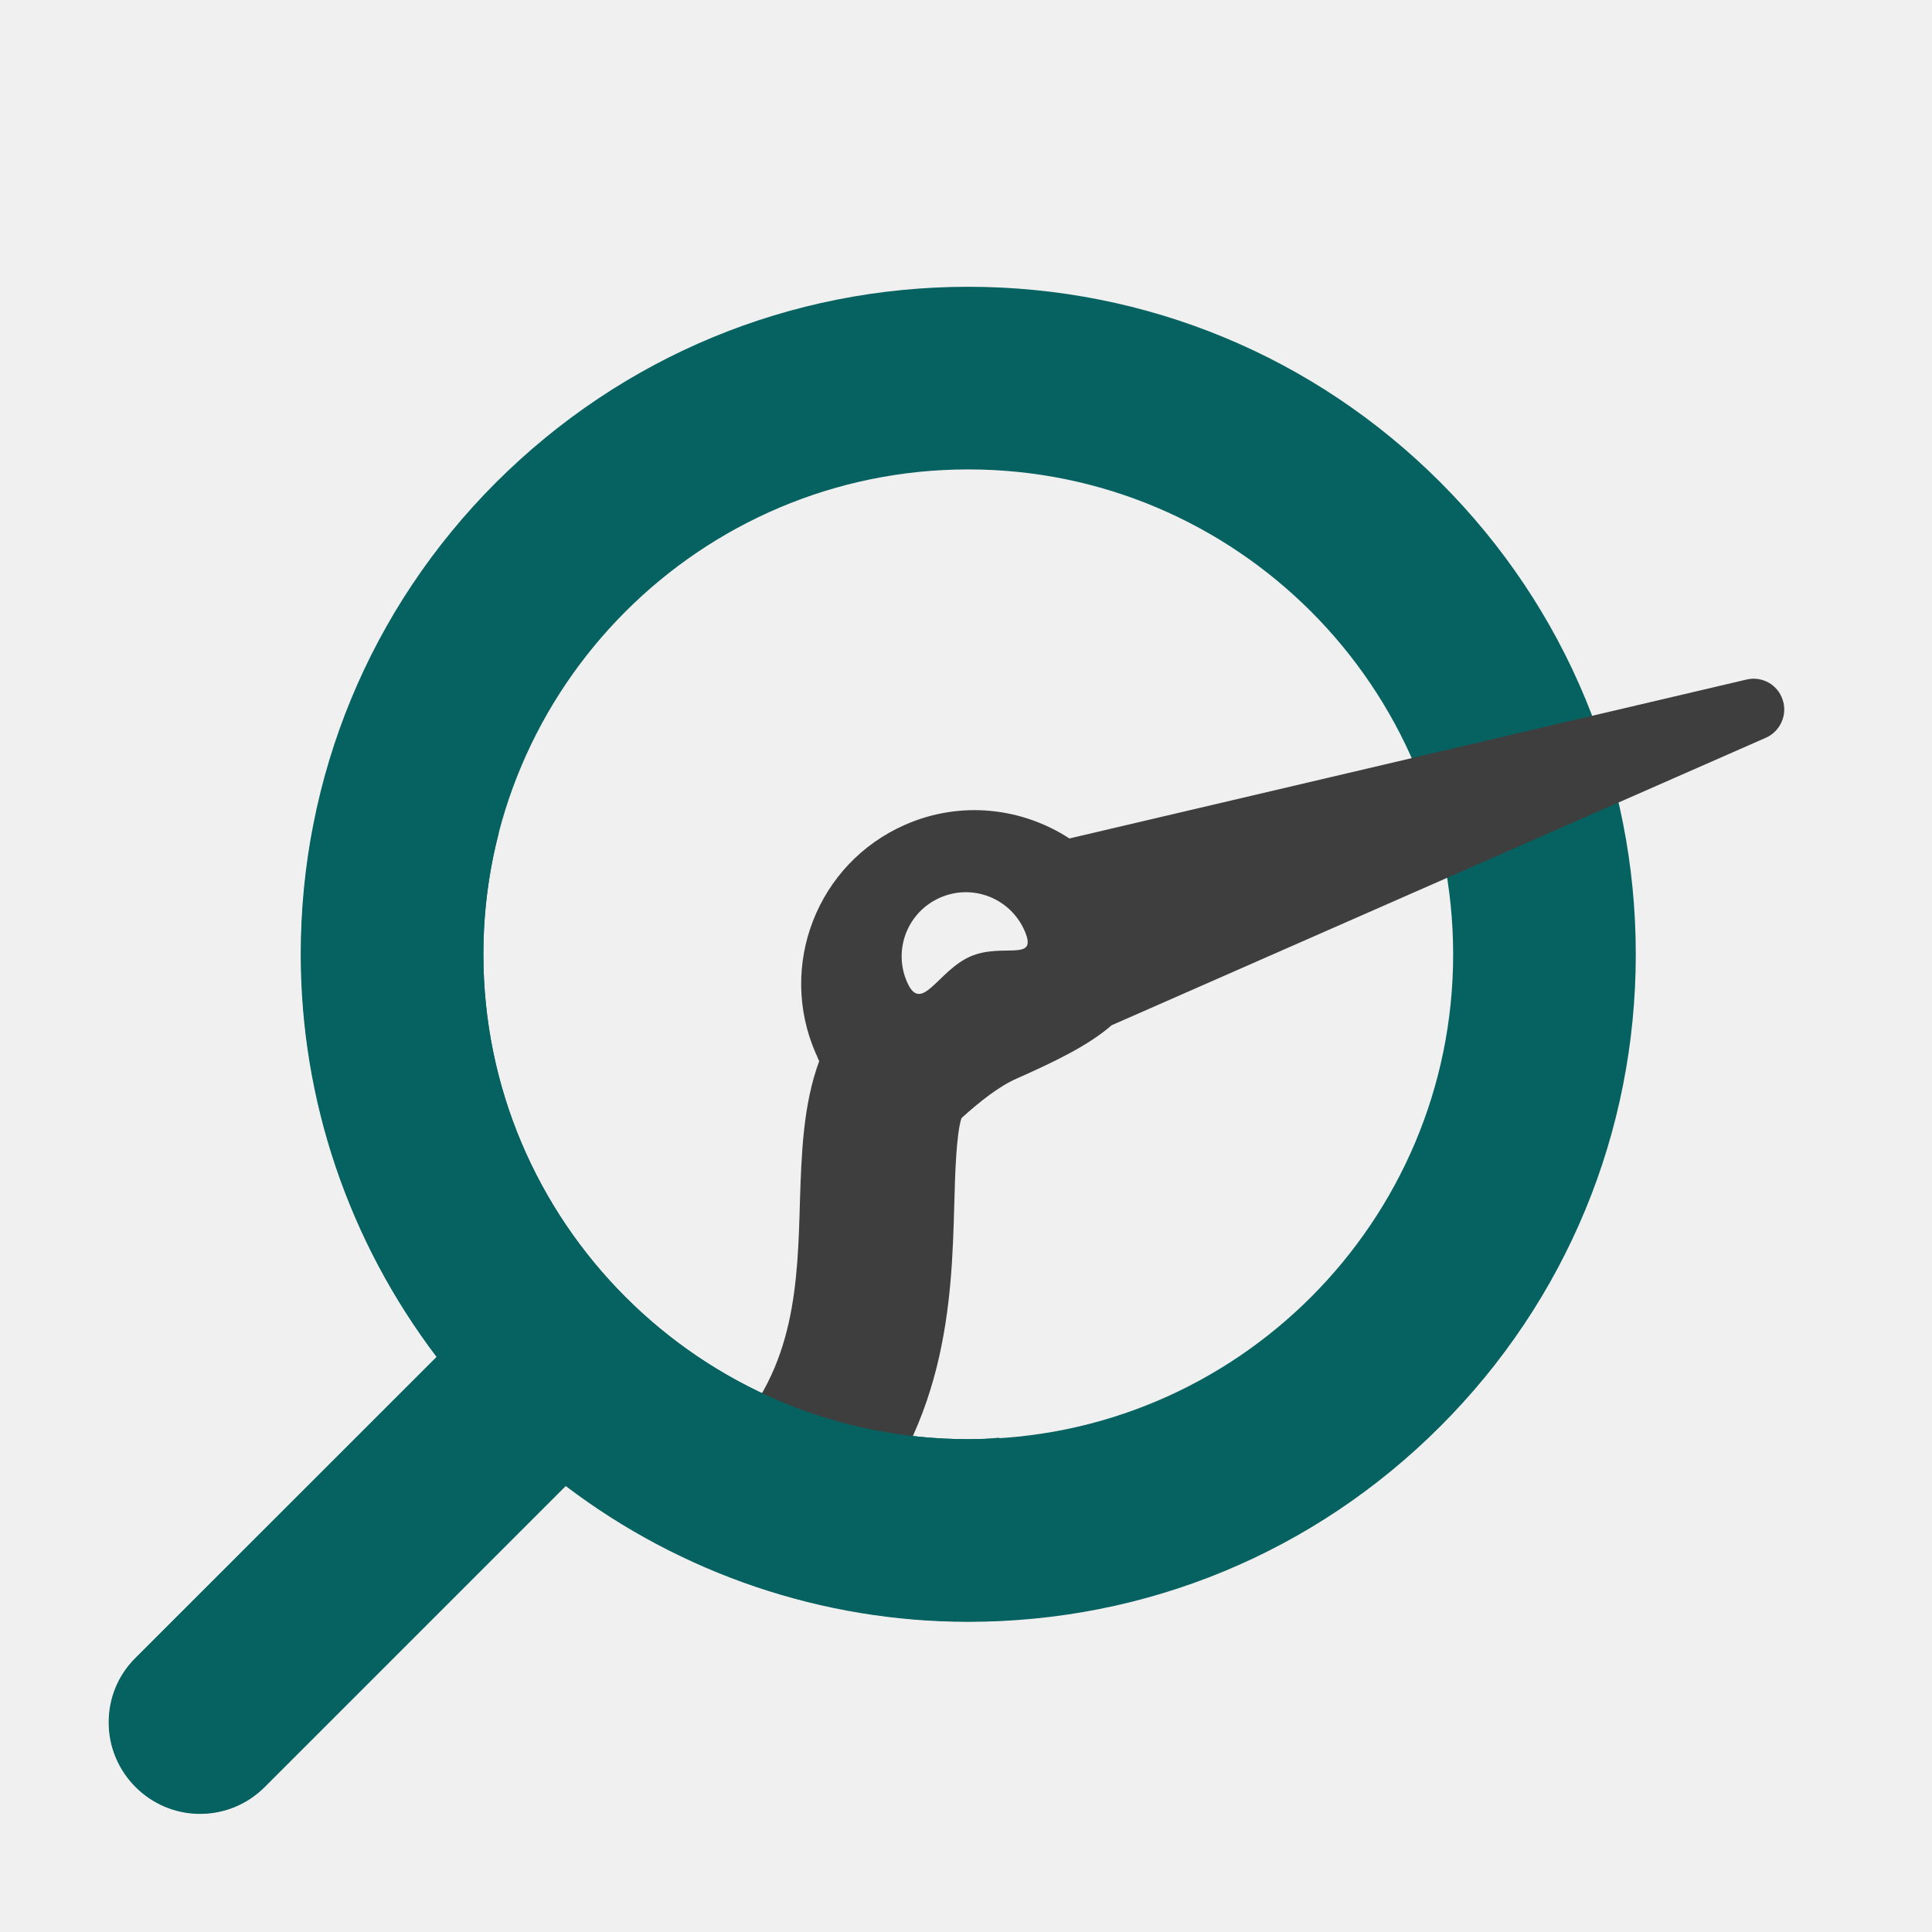
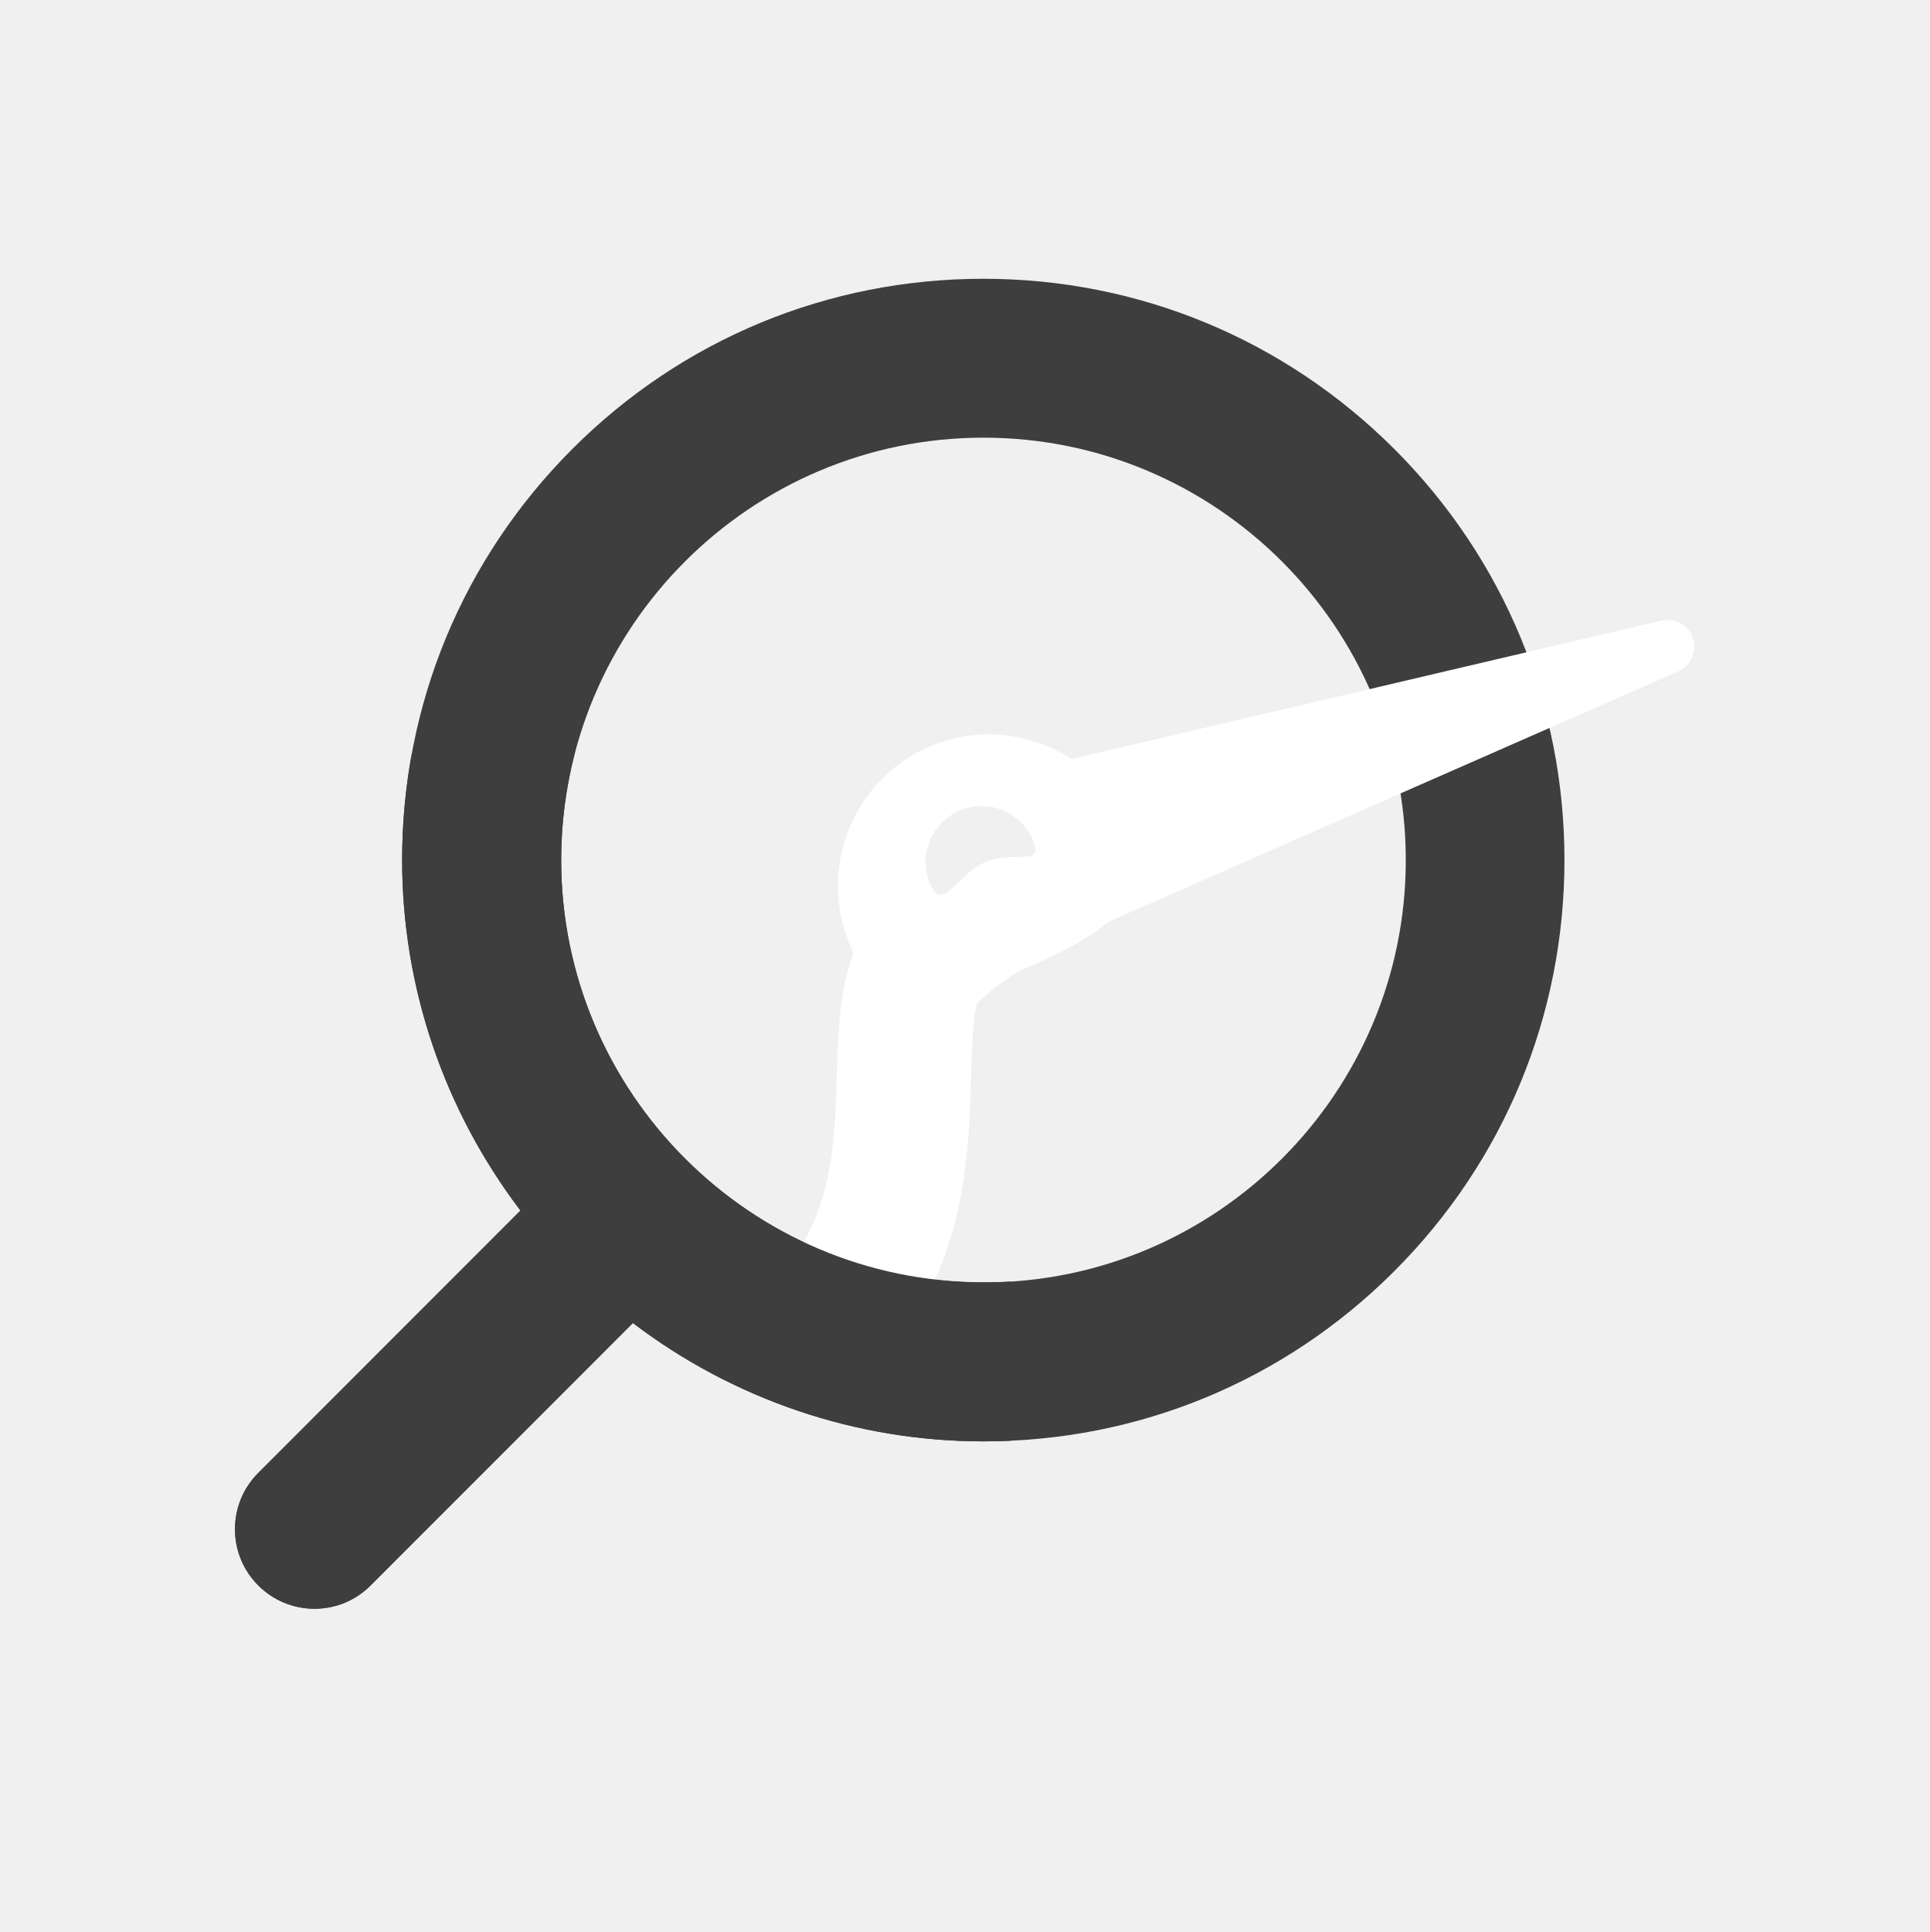
- <svg xmlns="http://www.w3.org/2000/svg" version="1.1" id="Layer_1" x="0px" y="0px" viewBox="0 0 512 512" style="enable-background:new 0 0 512 512;" xml:space="preserve">
-   <style type="text/css">
- 	.st0{fill-rule:evenodd;clip-rule:evenodd;fill:#066260;}
- 	.st1{fill:#3E3E3E;}
- 	.st2{fill:#066260;}
+ <svg xmlns="http://www.w3.org/2000/svg" version="1.1" id="Layer_1" x="0px" y="0px" viewBox="0 0 1024 1025" style="enable-background:new 0 0 1024 1025;" xml:space="preserve">
+   <defs id="defs99" />
+   <style type="text/css" id="style3">
+ 	.st0{fill-rule:evenodd;clip-rule:evenodd;fill:#168784;}
+ 	.st1{fill:#FFFFFF;}
+ 	.st2{fill-rule:evenodd;clip-rule:evenodd;fill:#066260;}
+ 	.st3{fill:#3E3E3E;}
+ 	.st4{fill:#066260;}
+ 	.st5{fill:#168784;}
+ 	.st6{fill:#BCDA1A;}
+ 	.st7{fill:#9021A3;}
+ 	.st8{fill:#DAE412;}
+ 	.st9{fill:#A65DB7;}
+ 	.st10{fill:#5A5A5C;}
+ 	.st11{fill:#5A5A59;}
+ 	.st12{fill-rule:evenodd;clip-rule:evenodd;fill:#3E3E3E;}
</style>
-   <g>
-     <path class="st0" d="M53,480.7c-13.3,0-24.2-10.9-24.2-24.2c0-6.5,2.5-12.6,7.1-17.1l79.8-79.8c-23.3-30.7-36-68-36-106.7   c0-47.2,18.4-91.7,51.8-125.1C165,94.4,209.4,76,256.6,76c47.2,0,91.7,18.4,125.1,51.8c33.4,33.4,51.8,77.8,51.8,125.1   c0,47.2-18.4,91.7-51.8,125.1c-33.4,33.4-77.8,51.8-125.1,51.8c-38.6,0-76-12.7-106.7-36l-79.8,79.8   C65.6,478.1,59.5,480.7,53,480.7z M256.6,124.4c-70.9,0-128.5,57.6-128.5,128.5c0,70.9,57.6,128.5,128.5,128.5   c70.9,0,128.5-57.6,128.5-128.5C385.1,182,327.5,124.4,256.6,124.4z" />
-     <g>
-       <g>
-         <g>
-           <g>
-             <path class="st1" d="M222.4,409.1c28.8-29.7,29.8-64.6,30.5-90.1c0.2-7.5,0.5-18.4,1.9-22.7c4.9-4.4,9.9-8.4,14.7-10.5       c9.9-4.4,18.9-8.7,25.1-14.1L468,195.5c3.8-1.7,5.8-6.1,4.4-10.1c-1.3-4-5.5-6.3-9.6-5.3l-179.4,42.1       c-12.6-8.2-28.9-10.1-43.6-3.6c-23.2,10.2-33.8,37.3-23.6,60.6c0.3,0.5,0.5,1.3,0.9,2c-4.3,11.6-4.7,24.9-5.1,36.8       c-0.6,21.9-1.2,44.6-18.9,62.9c-6.9,7.1-13.5,13.4-20,19.2 M257.1,253.5c-8.6,3.8-12.9,15.4-16.7,6.8       c-3.8-8.6,0.1-18.6,8.7-22.4c8.6-3.8,18.6,0.1,22.4,8.7C275.3,255.2,265.7,249.7,257.1,253.5z" />
+   <rect y="-240" class="st1" width="362" height="100" id="rect7" />
+   <g id="g9">
+     <g id="g11">
+       <path class="st2" d="M28.2-145.8c-2.9,0-5.2-2.3-5.2-5.2c0-1.4,0.5-2.7,1.5-3.7L41.7-172c-5-6.6-7.8-14.7-7.8-23    c0-10.2,4-19.8,11.2-27c7.2-7.2,16.8-11.2,27-11.2c10.2,0,19.8,4,27,11.2c7.2,7.2,11.2,16.8,11.2,27c0,10.2-4,19.8-11.2,27    c-7.2,7.2-16.8,11.2-27,11.2c-8.3,0-16.4-2.7-23-7.8l-17.2,17.2C30.9-146.4,29.6-145.8,28.2-145.8z M72.1-222.8    c-15.3,0-27.8,12.4-27.8,27.8c0,15.3,12.5,27.8,27.8,27.8c15.3,0,27.8-12.4,27.8-27.8C99.9-210.3,87.4-222.8,72.1-222.8z" id="path13" />
+       <g id="g15">
+         <g id="g17">
+           <g id="g19">
+             <g id="g21">
+               <path class="st3" d="M64.7-161.3c6.2-6.4,6.4-14,6.6-19.5c0-1.6,0.1-4,0.4-4.9c1.1-0.9,2.1-1.8,3.2-2.3c2.1-0.9,4.1-1.9,5.4-3        l37.5-16.5c0.8-0.4,1.3-1.3,1-2.2c-0.3-0.9-1.2-1.4-2.1-1.2l-38.8,9.1c-2.7-1.8-6.2-2.2-9.4-0.8c-5,2.2-7.3,8.1-5.1,13.1        c0.1,0.1,0.1,0.3,0.2,0.4c-0.9,2.5-1,5.4-1.1,7.9c-0.1,4.7-0.3,9.6-4.1,13.6c-1.5,1.5-2.9,2.9-4.3,4.1 M72.2-194.9        c-1.9,0.8-2.8,3.3-3.6,1.5c-0.8-1.9,0-4,1.9-4.8c1.9-0.8,4,0,4.8,1.9C76.2-194.5,74.1-195.7,72.2-194.9z" id="path23" />
+             </g>
          </g>
        </g>
      </g>
+       <g id="g25">
+         <path class="st4" d="M72.1-167.3c-15.3,0-27.8-12.4-27.8-27.8c0-2.4,0.3-4.7,0.9-7H34.6c-0.4,2.3-0.6,4.6-0.6,7     c0,8.3,2.7,16.4,7.8,23l-17.2,17.2c-1,1-1.5,2.3-1.5,3.7c0,2.9,2.3,5.2,5.2,5.2c1.4,0,2.7-0.5,3.7-1.5l17.2-17.2     c6.6,5,14.7,7.8,23,7.8c0.6,0,1.2,0,1.8,0v-10.5C73.3-167.3,72.7-167.3,72.1-167.3z" id="path27" />
+       </g>
    </g>
-     <g>
-       <path class="st2" d="M256.6,381.4c-70.9,0-128.5-57.6-128.5-128.5c0-11.1,1.4-21.9,4.1-32.2H82.7c-1.9,10.5-2.9,21.3-2.9,32.2    c0,38.6,12.7,76,36,106.7L36,439.3c-4.6,4.6-7.1,10.7-7.1,17.1c0,13.3,10.9,24.2,24.2,24.2c6.5,0,12.5-2.5,17.1-7.1l79.8-79.8    c30.7,23.3,68,36,106.7,36c2.7,0,5.4-0.1,8.1-0.2v-48.5C262.1,381.3,259.4,381.4,256.6,381.4z" />
+     <g id="g29">
+       <text transform="matrix(1 0 0 1 130.4026 -194.8088)" class="st3" style="font-family:'BrandonGrotesque-MediumItalic'; font-size:39.637px;" id="text31">INVENTORY</text>
+       <text transform="matrix(1 0 0 1 131.3079 -162.2224)" class="st5" style="font-family:'BrandonGrotesque-MediumItalic'; font-size:28.144px;" id="text33">AGENT</text>
+     </g>
+   </g>
+   <g id="g35">
+     <g id="g37">
+       <path class="st2" d="M-935.5,826.8c-10.5,0-19-8.5-19-19c0-5.1,2-9.9,5.6-13.5l62.7-62.7c-18.3-24.1-28.3-53.5-28.3-83.8    c0-37.1,14.5-72,40.7-98.3c26.3-26.3,61.2-40.7,98.3-40.7c37.1,0,72,14.5,98.3,40.7c26.3,26.3,40.7,61.2,40.7,98.3    c0,37.1-14.5,72-40.7,98.3c-26.3,26.3-61.2,40.7-98.3,40.7c-30.4,0-59.7-10-83.8-28.3l-62.7,62.7    C-925.6,824.8-930.4,826.8-935.5,826.8z M-775.5,546.8c-55.7,0-101,45.3-101,101c0,55.7,45.3,101,101,101c55.7,0,101-45.3,101-101    C-674.5,592.1-719.8,546.8-775.5,546.8z" id="path39" />
+       <g id="g41">
+         <path class="st3" d="M-802.4,770.5c22.6-23.3,23.4-50.8,24-70.8c0.1-5.9,0.4-14.5,1.5-17.8c3.8-3.4,7.8-6.6,11.5-8.3     c7.8-3.4,14.9-6.9,19.7-11.1l136.4-59.9c3-1.3,4.6-4.8,3.5-7.9c-1-3.2-4.3-5-7.6-4.2l-141,33.1c-9.9-6.4-22.7-7.9-34.2-2.8     c-18.2,8-26.5,29.3-18.6,47.6c0.2,0.4,0.4,1,0.7,1.5c-3.4,9.1-3.7,19.6-4,28.9c-0.5,17.2-0.9,35-14.9,49.4     c-5.4,5.6-10.6,10.5-15.7,15.1 M-775.1,648.2c-6.8,3-10.1,12.1-13.1,5.4c-3-6.8,0.1-14.6,6.8-17.6c6.8-3,14.7,0.1,17.6,6.9     C-760.8,649.6-768.4,645.3-775.1,648.2z" id="path43" />
+       </g>
+       <g id="g45">
+         <path class="st4" d="M-775.5,748.7c-55.7,0-101-45.3-101-101c0-8.7,1.1-17.2,3.2-25.3h-38.9c-1.5,8.3-2.3,16.7-2.3,25.3     c0,30.4,10,59.7,28.3,83.8l-62.7,62.7c-3.6,3.6-5.6,8.4-5.6,13.5c0,10.5,8.5,19,19,19c5.1,0,9.9-2,13.4-5.6l62.7-62.7     c24.1,18.3,53.5,28.3,83.8,28.3c2.1,0,4.3-0.1,6.4-0.1v-38.1C-771.2,748.7-773.3,748.7-775.5,748.7z" id="path47" />
+       </g>
+     </g>
+     <g id="g49">
+       <path class="st6" d="M-896.7,1705.9c-2.3-0.1-4.5-0.8-6.4-1.9h0l-13.8-6.9c-3.5-1.8-6.4,0-6.4,4v14.3c0,4,2.9,8.7,6.4,10.5    l13.9,7.3c0.3,0.2,0.6,0.3,0.9,0.4c1.7,0.7,3.5,1.2,5.5,1.2V1705.9z" id="path51" />
+       <path class="st7" d="M-896.7,1744.3c-2.3-0.1-4.5-0.8-6.4-1.9h0l-32.6-17.2c-3.5-1.8-6.4,0-6.4,4v16.2c0,4,2.9,8.7,6.4,10.5    l32.7,17.6c0.3,0.2,0.6,0.3,0.9,0.4c1.7,0.7,3.5,1.2,5.5,1.2V1744.3z" id="path53" />
+       <path class="st7" d="M-896.7,1784.4c-2.3-0.1-4.5-0.8-6.4-1.9h0l-52.2-29c-3.5-1.8-6.4,0-6.4,4v16.2c0,4,2.9,8.7,6.4,10.5    l52.3,29.4c0.3,0.2,0.6,0.3,0.9,0.4c1.7,0.8,3.5,1.2,5.5,1.2V1784.4z" id="path55" />
+       <path class="st8" d="M-875.9,1697.3l-14.4,7.1l0,0c-2.3,1.1-4.5,1.6-6.4,1.5v29c2,0,4.1-0.5,6.3-1.7c0,0,0,0,0,0l14.5-7.5    c3.5-1.8,6.4-6.6,6.4-10.5v-13.8C-869.4,1697.3-872.3,1695.5-875.9,1697.3" id="path57" />
+       <path class="st9" d="M-875.9,1735.7l-14.4,7.1l0,0c-2.3,1.1-4.5,1.6-6.4,1.5v30.8c2,0,4.1-0.5,6.3-1.7l0,0l14.5-7.5    c3.5-1.8,6.4-6.6,6.4-10.5v-15.7C-869.4,1735.7-872.3,1733.9-875.9,1735.7" id="path59" />
+       <path class="st9" d="M-875.9,1775.7l-14.4,7.1l0,0c-2.3,1.1-4.5,1.6-6.4,1.5v30.8c2,0,4.1-0.5,6.3-1.7l0,0l14.5-7.5    c3.5-1.8,6.4-6.6,6.4-10.5v-15.7C-869.4,1775.8-872.3,1774-875.9,1775.7" id="path61" />
+       <path class="st10" d="M-777,1774.9l9.2,1.1c-1.5,5.4-4.1,9.5-8.1,12.5c-3.9,3-8.9,4.4-15,4.4c-7.7,0-13.8-2.4-18.3-7.1    c-4.5-4.7-6.7-11.4-6.7-19.9c0-8.8,2.3-15.7,6.8-20.6c4.5-4.9,10.4-7.3,17.7-7.3c7,0,12.7,2.4,17.2,7.2c4.4,4.8,6.7,11.5,6.7,20.2    c0,0.5,0,1.3,0,2.4h-39.1c0.3,5.8,2,10.2,4.9,13.2c2.9,3.1,6.6,4.6,11,4.6c3.3,0,6-0.9,8.4-2.6    C-780.1,1781.4-778.3,1778.7-777,1774.9 M-806.2,1760.5h29.3c-0.4-4.4-1.5-7.7-3.4-9.9c-2.8-3.4-6.5-5.1-11-5.1    c-4.1,0-7.5,1.4-10.3,4.1C-804.3,1752.3-805.9,1755.9-806.2,1760.5" id="path63" />
+       <path class="st10" d="M-722.7,1772.6l8.7,1.1c-1,6-3.4,10.7-7.3,14.2c-3.9,3.4-8.8,5.1-14.5,5.1c-7.2,0-13-2.3-17.3-7    c-4.4-4.7-6.5-11.4-6.5-20.2c0-5.7,0.9-10.6,2.8-14.9c1.9-4.3,4.7-7.4,8.6-9.6c3.8-2.1,8-3.2,12.5-3.2c5.7,0,10.4,1.4,14,4.3    c3.6,2.9,5.9,7,7,12.3l-8.6,1.3c-0.8-3.5-2.3-6.2-4.4-8c-2.1-1.8-4.6-2.7-7.6-2.7c-4.5,0-8.1,1.6-10.9,4.8    c-2.8,3.2-4.2,8.3-4.2,15.2c0,7.1,1.4,12.2,4.1,15.4c2.7,3.2,6.2,4.8,10.6,4.8c3.5,0,6.4-1.1,8.7-3.2    C-724.8,1780.3-723.3,1777-722.7,1772.6" id="path65" />
+       <path class="st10" d="M-682.2,1719.4h8.9v10.2h-8.9V1719.4z M-682.2,1739.3h8.9v52.5h-8.9V1739.3z" id="path67" />
+       <path class="st9" d="M-607.7,1728.9v-10.3h9.5v8.2c0,4.4-0.5,7.6-1.5,9.5c-1.4,2.7-3.6,4.7-6.6,6l-2.2-3.5c1.8-0.7,3.1-1.9,4-3.4    c0.9-1.6,1.4-3.7,1.5-6.4H-607.7z" id="path69" />
+       <polygon class="st10" points="-705.7,1724 -705.7,1791.8 -696.8,1791.8 -696.8,1719.3   " id="polygon71" />
+       <path class="st11" d="M-615,1754.1c-1.1-3.3-2.5-6.2-4.4-8.5c-1.9-2.4-4.2-4.2-7.1-5.5c-2.9-1.3-5.9-2-9.2-2    c-5.8,0-10.6,2.4-14.4,7.1v-25.9l-8.9,4.6v67.8h8.3v-6.6c3.5,5.2,8.4,7.8,14.6,7.8c6.2,0,11.6-2.5,16-7.4    c4.4-4.9,6.7-11.9,6.7-20.9C-613.4,1761-614,1757.4-615,1754.1 M-626.8,1780.6c-2.8,3.4-6.2,5.1-10.1,5.1c-4.8,0-8.6-2.3-11.4-6.9    c-1.7-2.8-2.6-7.3-2.6-13.6c0-6.4,1.4-11.3,4.2-14.7c2.8-3.4,6.2-5.1,10.1-5.1c3.9,0,7.1,1.6,9.9,4.9c2.7,3.3,4.1,8.3,4.1,15.2    C-622.5,1772.2-624,1777.2-626.8,1780.6" id="path73" />
+       <path class="st10" d="M-821.3,1783.8c-1.6,0.2-2.9,0.3-3.9,0.3c-1.3,0-2.3-0.2-3-0.6c-0.7-0.4-1.2-1-1.5-1.7    c-0.3-0.7-0.5-2.4-0.5-4.9v-30.7h8.9v-6.9h-8.9V1721l-8.8,4.6v13.7h-6.5v6.9h6.5v30.2c0,5.3,0.4,8.8,1.1,10.5c0.7,1.7,2,3,3.8,4    c1.8,1,4.3,1.5,7.5,1.5c2,0,4.2-0.3,6.7-0.8L-821.3,1783.8z" id="path75" />
+     </g>
+     <text transform="matrix(1 0 0 1 -1104.315 963.9797)" id="text77">
+       <tspan x="0" y="0" class="st3" style="font-family:'BrandonGrotesque-MediumItalic'; font-size:76.679px;" id="tspan79">INVENTORY </tspan>
+       <tspan x="416.9" y="0" class="st5" style="font-family:'BrandonGrotesque-MediumItalic'; font-size:76.679px;" id="tspan81">AGENT</tspan>
+     </text>
+   </g>
+   <g id="g83">
+     <path class="st12" d="M166.9,853.5c-23.3,0-42.2-18.9-42.2-42.2c0-11.3,4.4-21.9,12.4-29.9l139.1-139.1   c-40.6-53.5-62.8-118.6-62.8-186c0-82.4,32.1-159.8,90.3-218.1c58.3-58.3,135.7-90.3,218.1-90.3c82.4,0,159.8,32.1,218.1,90.3   c58.3,58.3,90.3,135.7,90.3,218.1c0,82.4-32.1,159.9-90.3,218.1c-58.3,58.3-135.7,90.3-218.1,90.3c-67.4,0-132.5-22.1-186-62.8   L196.7,841.1C188.7,849.1,178.1,853.5,166.9,853.5z M521.9,232.2c-123.6,0-224.1,100.5-224.1,224.1   c0,123.6,100.5,224.1,224.1,224.1c123.6,0,224.1-100.5,224.1-224.1C746,332.7,645.5,232.2,521.9,232.2z" id="path85" />
+     <g id="g87">
+       <path class="st1" d="M462.1,728.7c50.2-51.7,51.9-112.7,53.2-157.2c0.3-13.1,0.9-32.2,3.3-39.5c8.5-7.6,17.3-14.7,25.6-18.3    c17.3-7.6,33-15.2,43.8-24.6l302.6-132.9c6.7-3,10.1-10.6,7.7-17.6c-2.2-7-9.6-11-16.8-9.3l-312.9,73.4c-22-14.2-50.3-17.6-76-6.3    c-40.5,17.8-58.9,65.1-41.2,105.6c0.4,0.9,0.9,2.2,1.5,3.4c-7.5,20.2-8.2,43.4-8.8,64.1c-1.1,38.2-2.1,77.8-33,109.6    c-12,12.3-23.6,23.3-34.9,33.5 M522.8,457.4c-15,6.6-22.5,26.8-29.1,11.9c-6.6-15,0.2-32.5,15.2-39.1c15-6.6,32.5,0.2,39.1,15.2    C554.5,460.4,537.6,450.8,522.8,457.4z" id="path89" />
+     </g>
+     <g id="g91">
+       <g id="g93">
+         <path class="st3" d="M521.9,680.3c-123.6,0-224.1-100.5-224.1-224.1c0-19.4,2.5-38.2,7.1-56.2h-86.4c-3.4,18.4-5.1,37.1-5.1,56.2     c0,67.4,22.1,132.5,62.8,186L137.1,781.4c-8,8-12.4,18.6-12.4,29.9c0,23.3,18.9,42.2,42.2,42.2c11.3,0,21.9-4.4,29.8-12.4     l139.2-139.2c53.5,40.6,118.6,62.8,186,62.8c4.7,0,9.5-0.1,14.2-0.3v-84.5C531.4,680.2,526.7,680.3,521.9,680.3z" id="path95" />
+       </g>
    </g>
  </g>
</svg>
